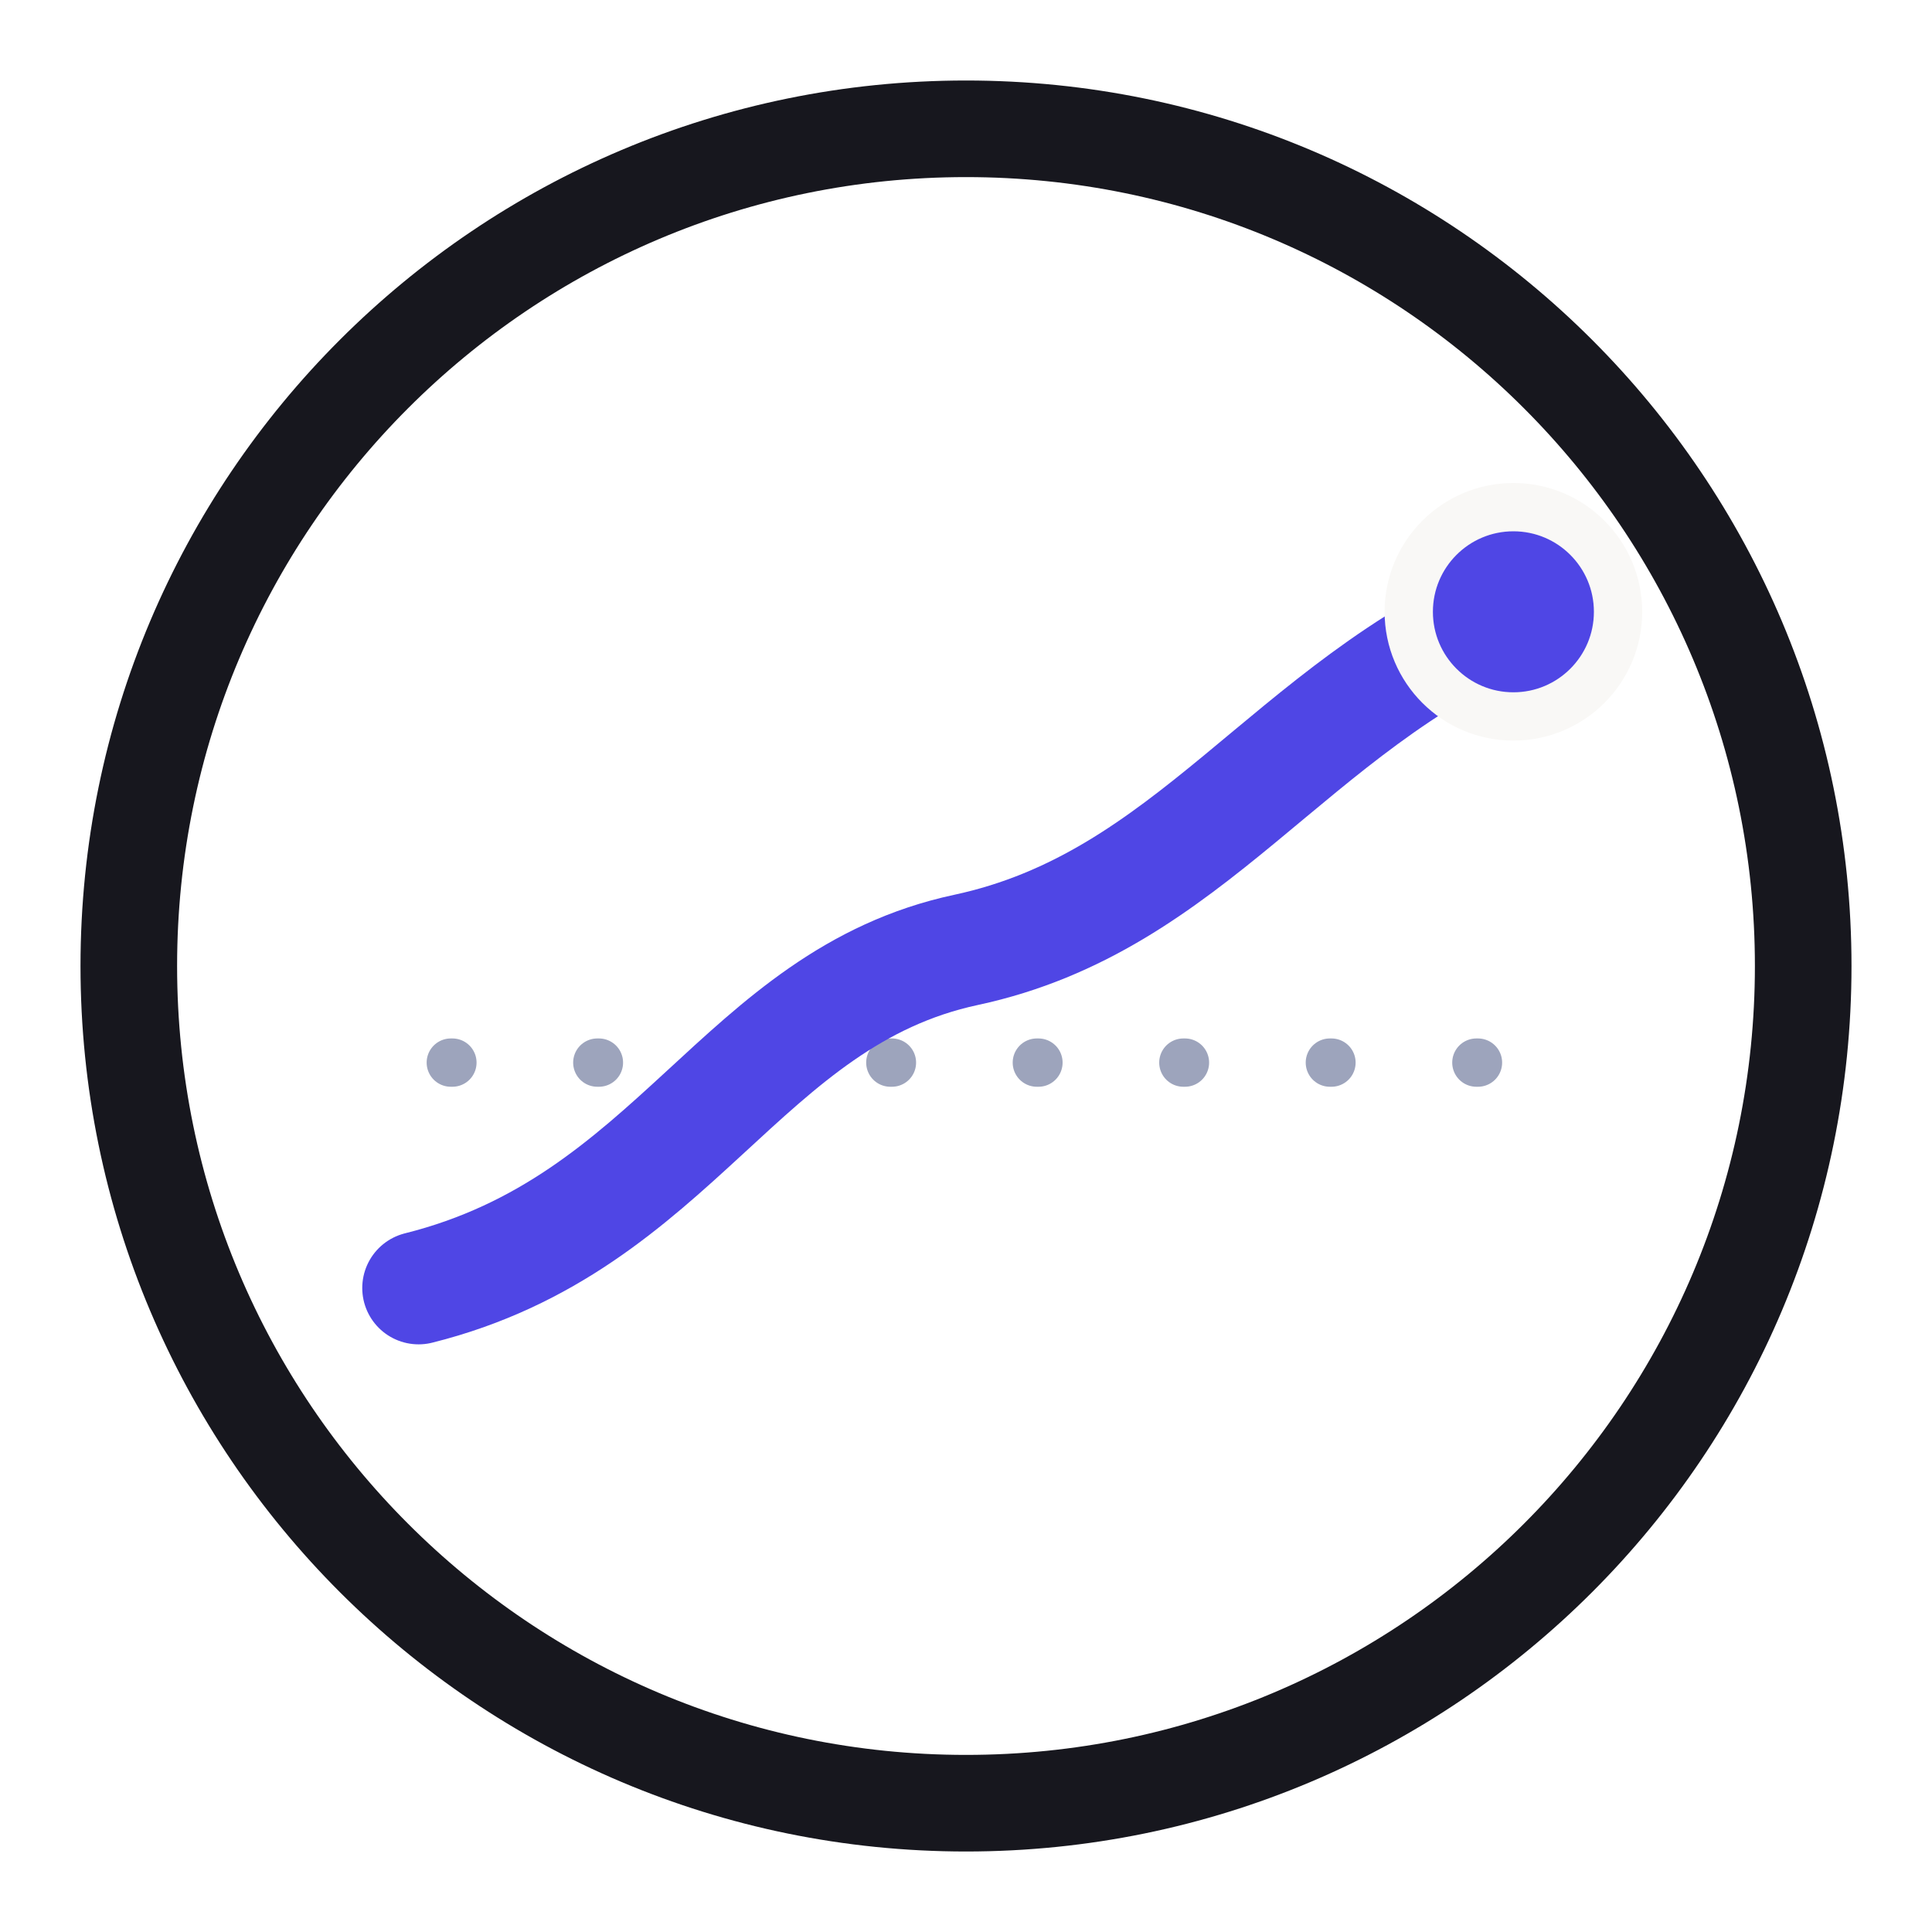
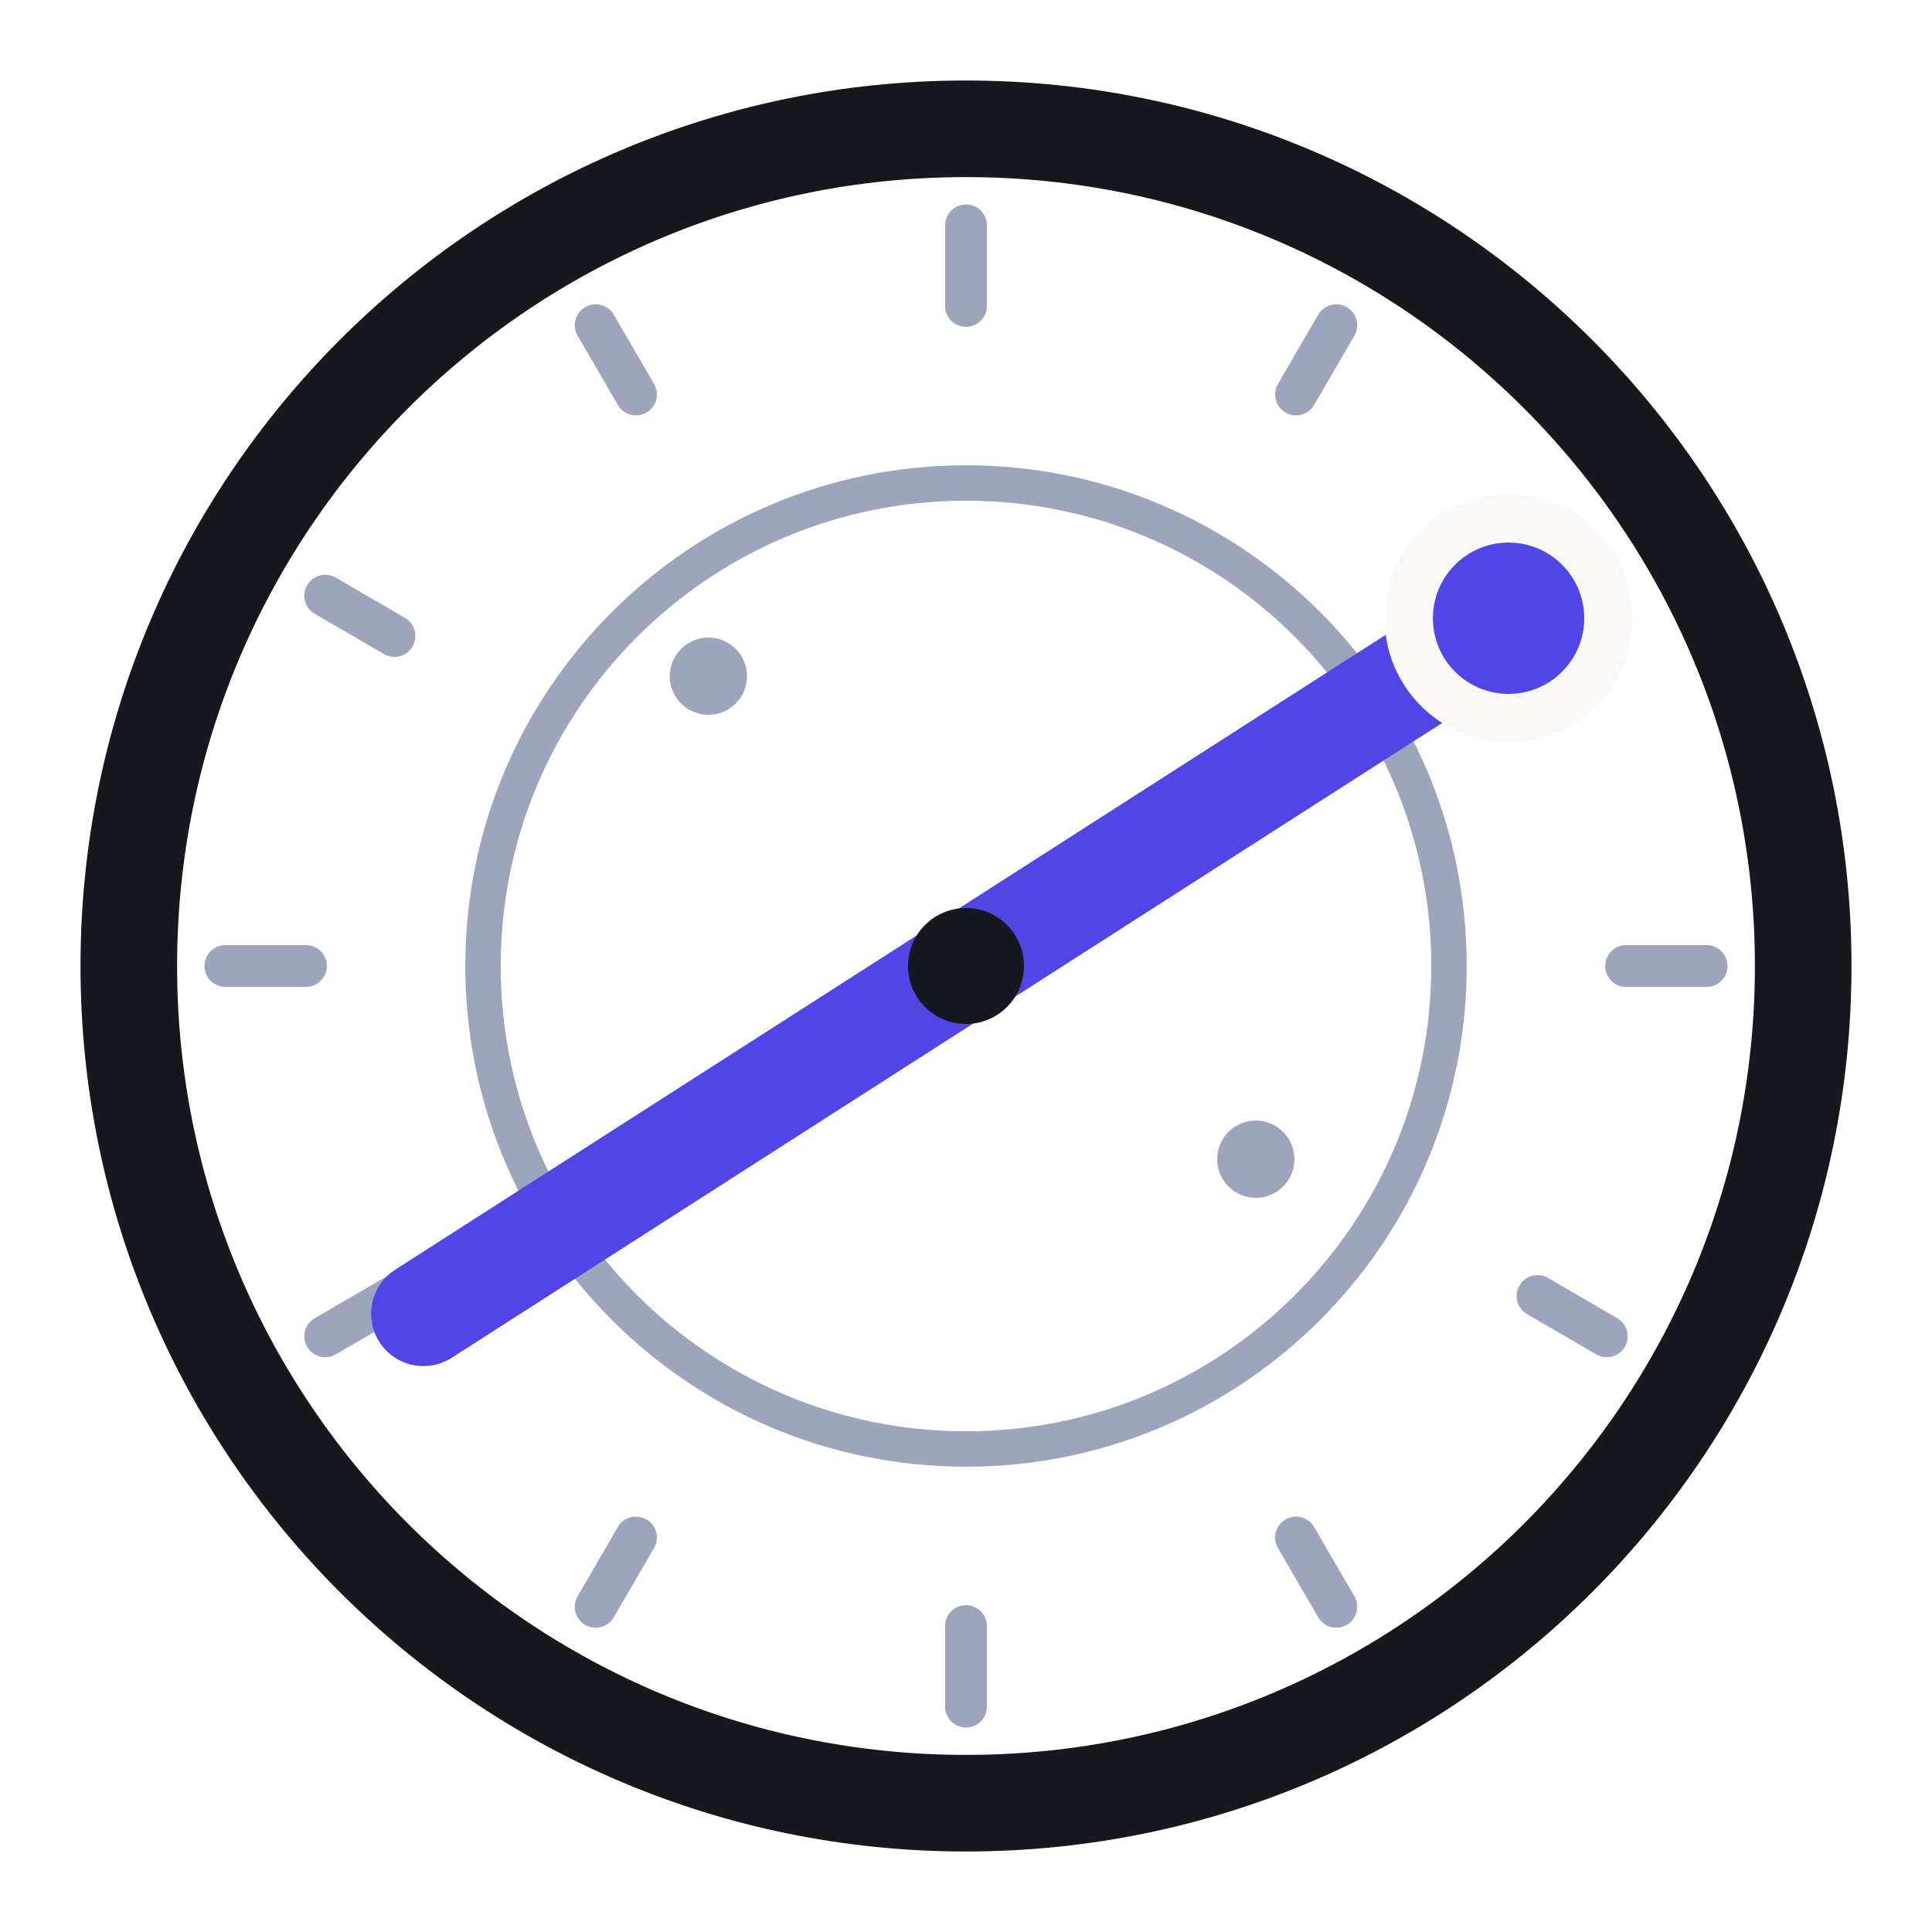
<svg xmlns="http://www.w3.org/2000/svg" viewBox="0 0 120 120">
  <circle cx="60" cy="60" r="52" fill="none" stroke="#17171E" stroke-width="6" />
-   <line x1="28" y1="66" x2="92" y2="66" stroke="#9DA4BC" stroke-width="3" stroke-linecap="round" stroke-dasharray="0.1 9" />
-   <path d="M26,80 C42,76 46,62 60,59 C74,56 80,44 94,38" fill="none" stroke="#4F46E5" stroke-width="7" stroke-linecap="round" />
-   <circle cx="94" cy="38" r="6.5" fill="#4F46E5" stroke="#F9F8F6" stroke-width="3" />
+   <path d="M106,60 L101,60 M99.8,83 L95.5,80.5 M83,99.8 L80.5,95.5 M60,106 L60,101 M37,99.8 L39.5,95.5 M20.2,83 L24.5,80.5 M14,60 L19,60 M20.2,37 L24.5,39.5 M37,20.2 L39.5,24.5 M60,14 L60,19 M83,20.2 L80.5,24.5 M99.8,37 L95.5,39.5" stroke="#9DA4BC" stroke-width="2.6" stroke-linecap="round" />
+   <circle cx="60" cy="60" r="30" fill="none" stroke="#9DA4BC" stroke-width="2.2" />
+   <circle cx="44" cy="42" r="2.4" fill="#9DA4BC" />
+   <circle cx="78" cy="72" r="2.4" fill="#9DA4BC" />
+   <path d="M26.3,81.6 L93.7,38.4" fill="none" stroke="#4F46E5" stroke-width="6.5" stroke-linecap="round" />
+   <circle cx="93.7" cy="38.4" r="6.2" fill="#4F46E5" stroke="#F9F8F6" stroke-width="3" />
+   <circle cx="60" cy="60" r="3.6" fill="#17171E" />
</svg>
